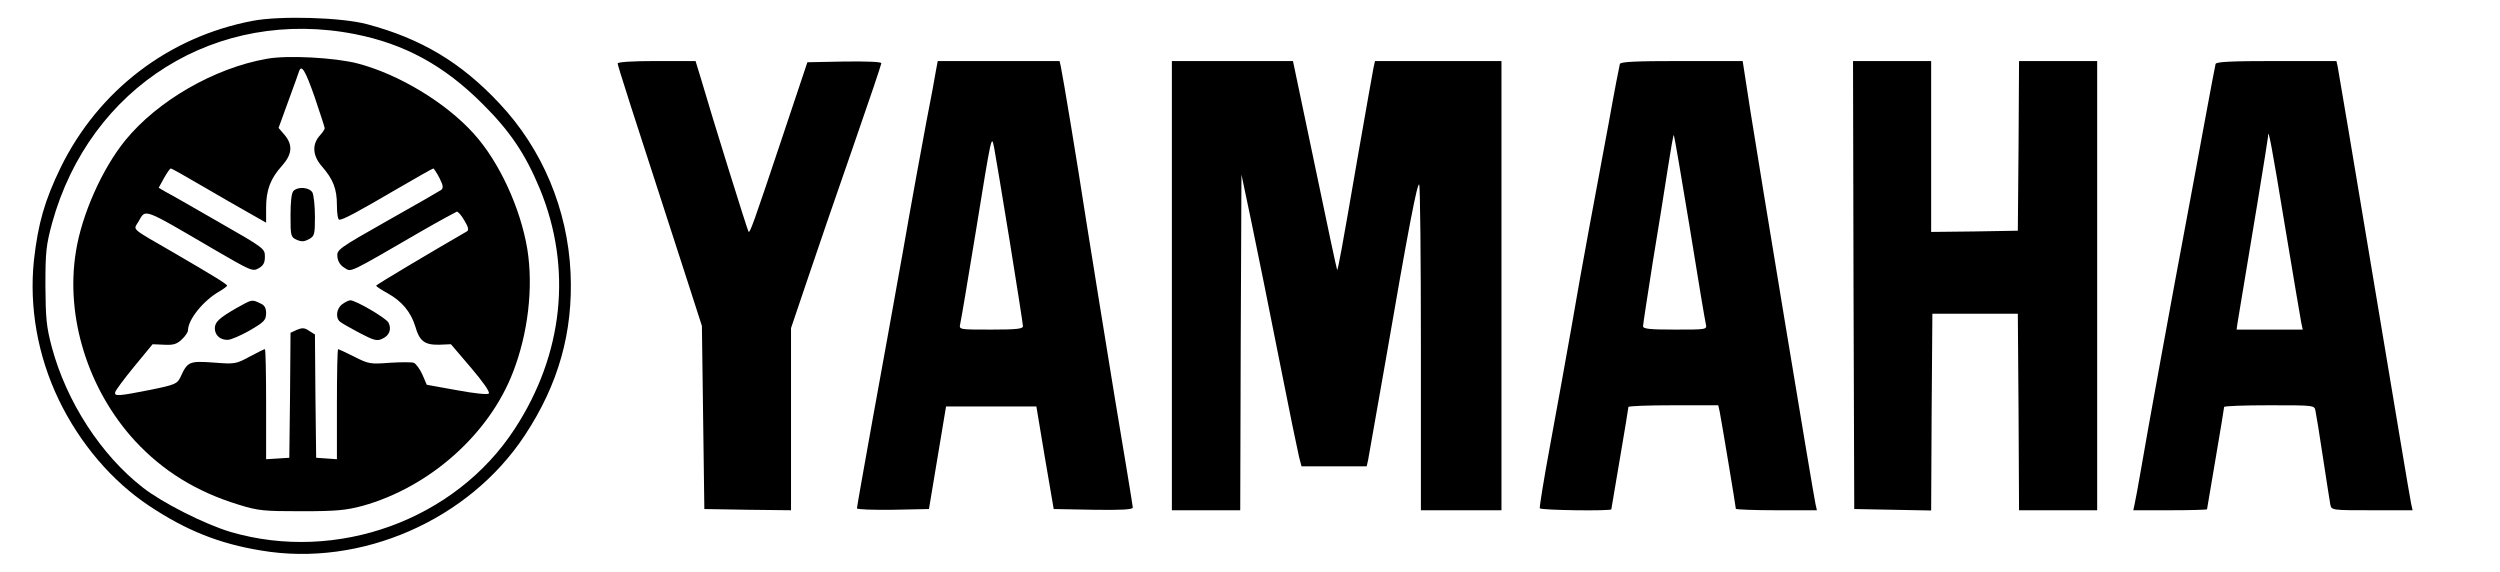
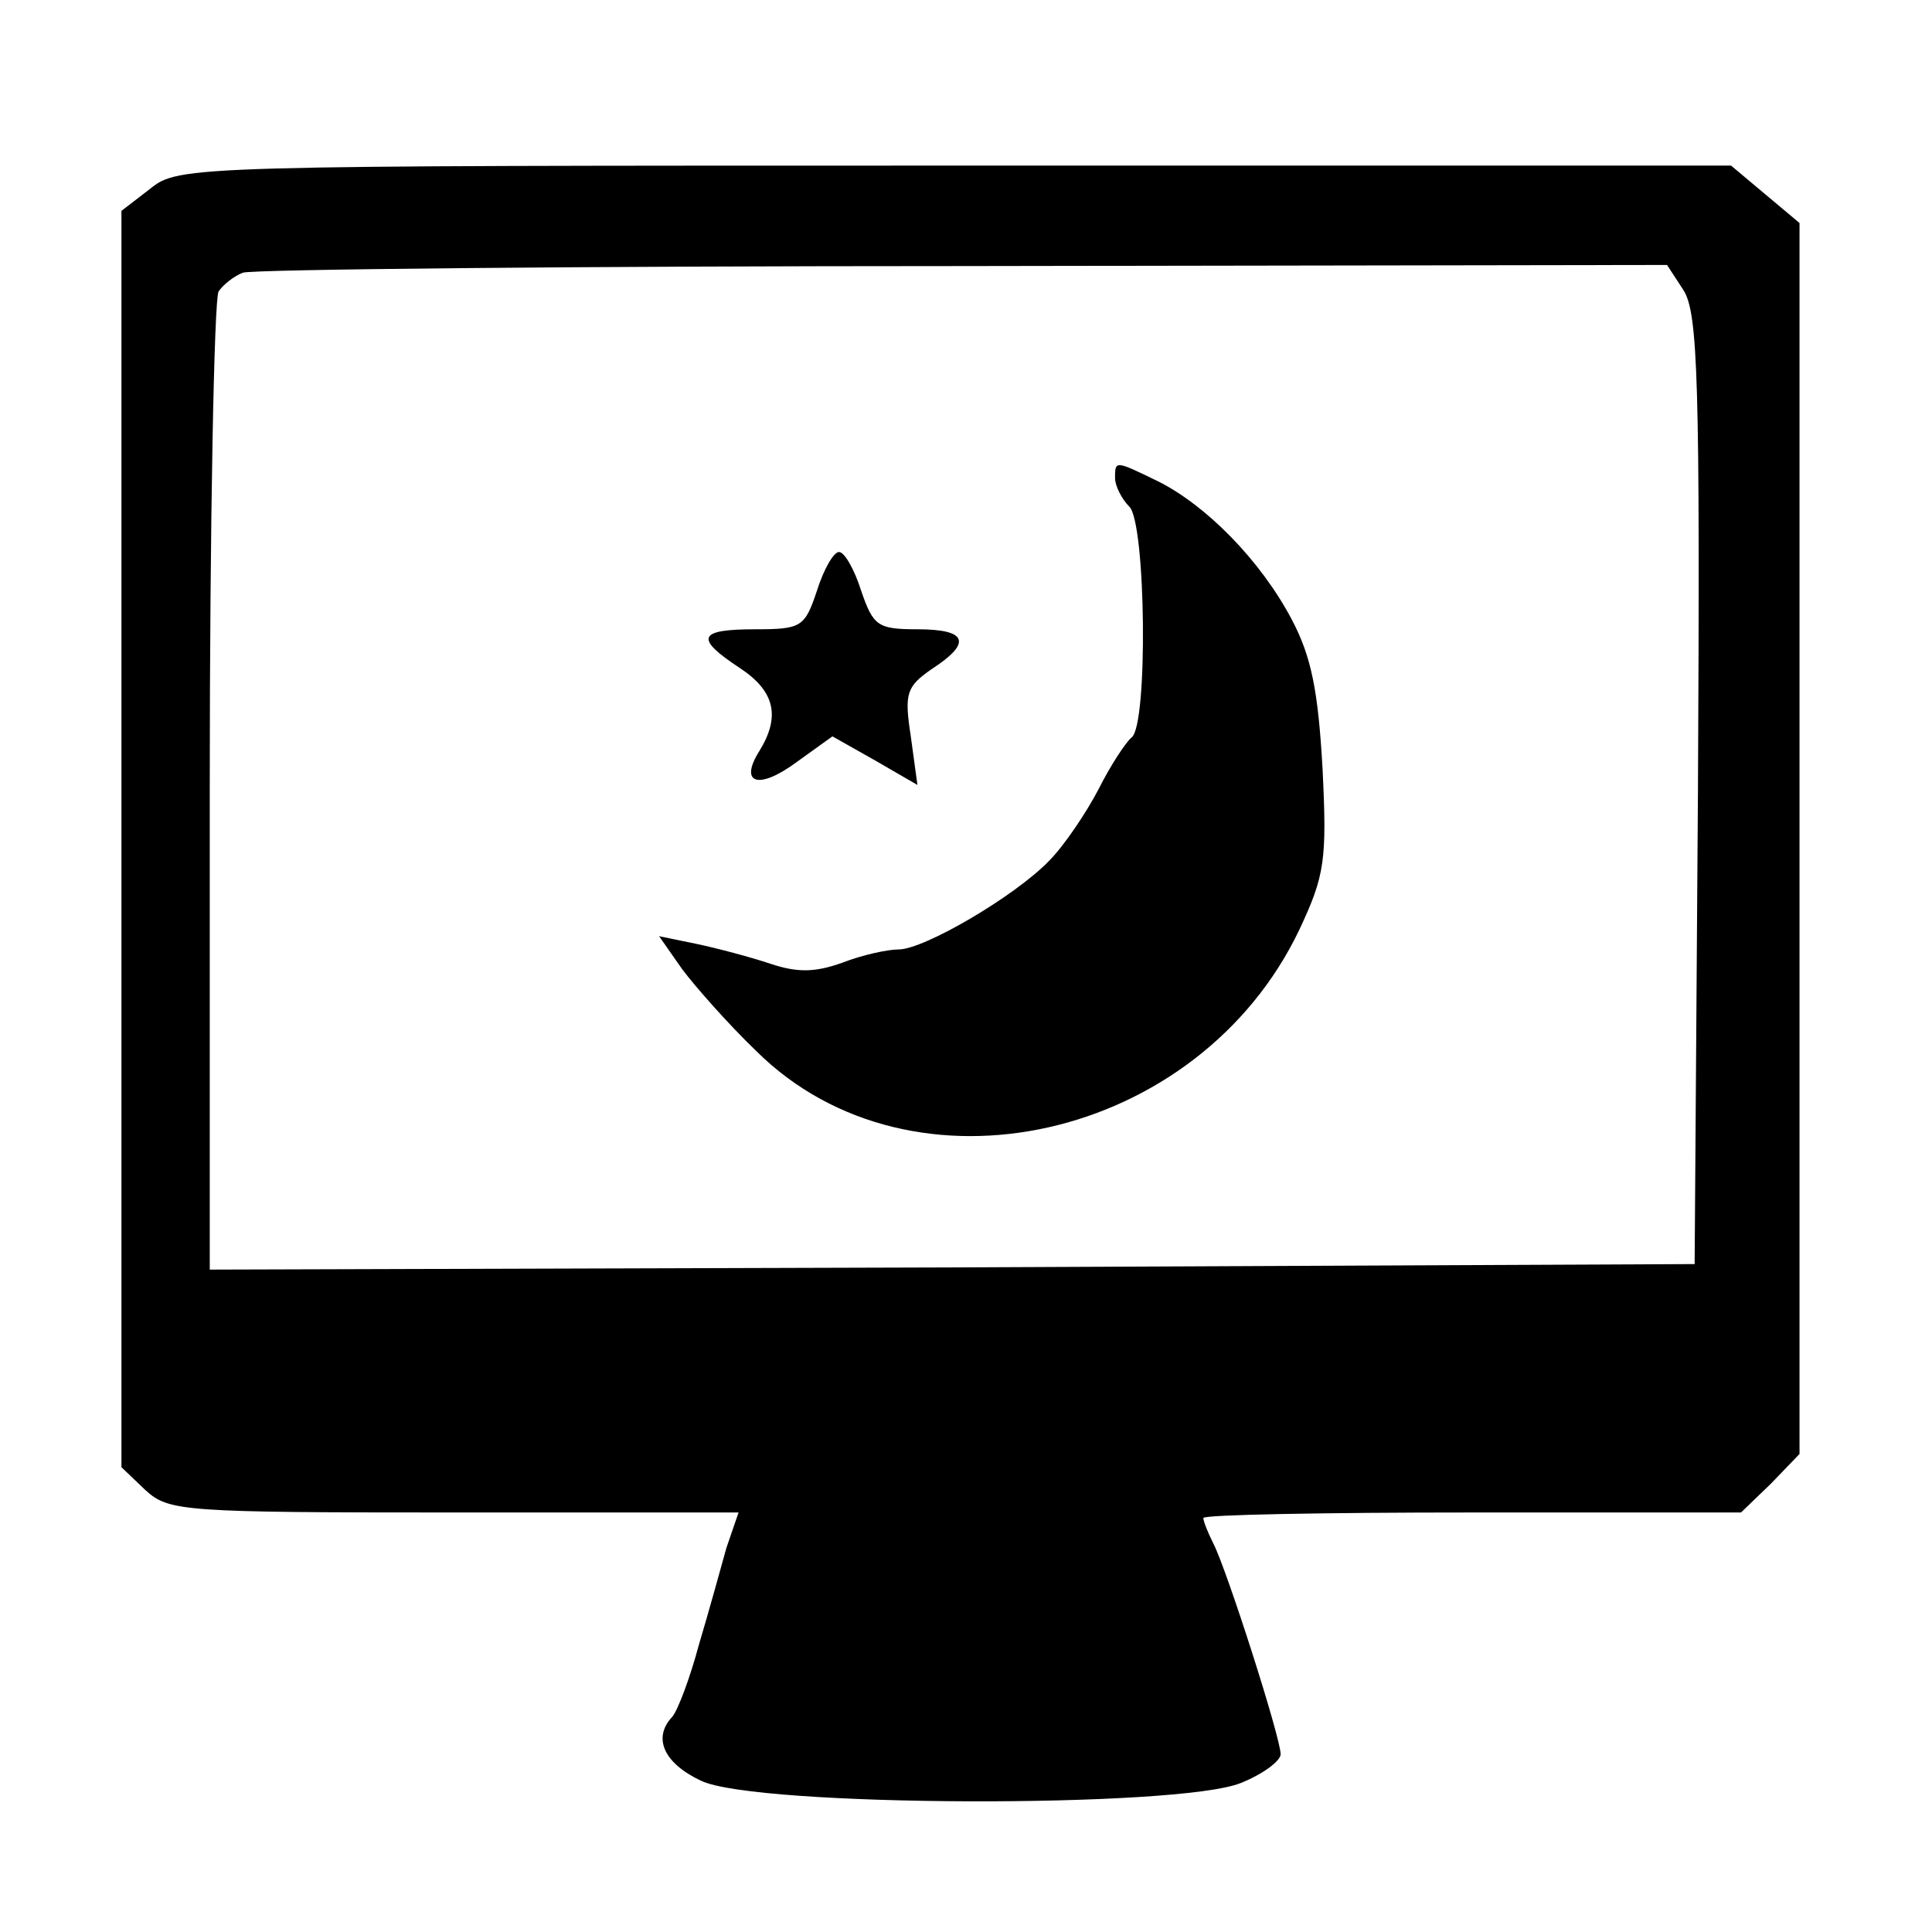
- <svg xmlns="http://www.w3.org/2000/svg" version="1.0" width="1024pt" height="234pt" viewBox="0 0 1024 234" preserveAspectRatio="xMidYMid meet">
-   <g transform="translate(0,234) scale(0.1,-0.1)" fill="#000000" stroke="none">
-     <path d="M1037 2255 c-346 -65 -633 -285 -788 -600 -66 -136 -93 -230 -110 -381 -20 -191 15 -390 101 -570 87 -181 219 -335 371 -436 152 -101 287 -155 459 -183 408 -69 850 124 1079 471 139 210 199 425 188 667 -12 259 -115 506 -291 693 -157 168 -321 266 -543 325 -105 28 -354 35 -466 14z m418 -55 c202 -40 364 -128 521 -285 113 -112 176 -206 235 -348 134 -325 97 -678 -103 -984 -243 -373 -728 -549 -1163 -422 -105 31 -281 120 -360 182 -172 134 -313 352 -373 576 -22 83 -25 117 -26 251 0 139 3 165 27 255 155 562 675 887 1242 775z" />
-     <path d="M1092 2099 c-215 -38 -447 -172 -579 -334 -95 -117 -178 -304 -202 -455 -44 -269 50 -567 242 -776 114 -123 251 -208 424 -261 81 -25 101 -27 258 -27 144 0 182 4 250 22 273 76 518 292 616 547 62 159 84 348 59 504 -28 169 -115 358 -219 473 -115 128 -308 244 -476 288 -92 24 -289 35 -373 19z m197 -157 c22 -66 41 -123 41 -127 0 -5 -9 -18 -19 -29 -34 -37 -31 -84 8 -128 46 -53 61 -92 61 -158 0 -35 4 -60 10 -60 16 0 77 33 236 126 79 46 146 84 149 84 2 0 14 -18 25 -39 15 -30 17 -41 7 -49 -7 -5 -106 -62 -220 -126 -203 -115 -208 -119 -205 -148 2 -19 12 -35 29 -45 29 -18 10 -27 317 151 73 42 138 77 143 79 5 1 19 -15 31 -36 17 -28 19 -40 10 -45 -147 -85 -371 -218 -371 -222 -1 -3 21 -17 48 -32 57 -32 94 -76 112 -135 17 -60 38 -76 97 -75 l49 2 82 -96 c50 -59 79 -100 73 -106 -5 -5 -57 0 -132 14 l-122 22 -18 42 c-10 22 -26 44 -35 48 -9 3 -54 3 -99 0 -79 -6 -86 -5 -145 25 -34 17 -64 31 -66 31 -3 0 -5 -102 -5 -226 l0 -225 -42 3 -43 3 -3 252 -2 253 -24 15 c-19 13 -28 13 -50 4 l-26 -12 -2 -256 -3 -256 -47 -3 -48 -3 0 225 c0 125 -2 226 -5 226 -3 0 -31 -14 -63 -31 -55 -30 -60 -31 -148 -24 -99 7 -106 4 -135 -60 -13 -27 -21 -31 -124 -52 -131 -26 -148 -27 -143 -9 2 8 37 55 78 105 l75 91 47 -2 c38 -2 52 2 73 22 14 13 25 30 25 37 0 44 63 122 128 159 17 10 32 21 32 24 0 6 -50 37 -215 133 -185 107 -169 93 -148 129 31 53 11 61 312 -115 148 -86 156 -90 180 -76 20 11 26 23 26 48 0 33 -3 35 -190 142 -104 60 -202 116 -218 124 l-27 16 22 40 c12 21 24 39 28 39 3 0 62 -33 130 -73 69 -40 155 -90 193 -111 l67 -38 0 61 c0 73 18 120 65 172 42 47 45 85 11 126 l-25 29 40 110 c22 60 42 115 44 122 10 29 25 5 64 -106z" />
-     <path d="M1202 1558 c-8 -8 -12 -45 -12 -100 0 -85 1 -89 25 -100 20 -9 31 -8 50 2 23 13 25 18 25 92 0 44 -5 88 -10 99 -12 22 -59 26 -78 7z" />
-     <path d="M970 1079 c-73 -42 -90 -58 -90 -84 0 -28 22 -48 53 -47 12 0 52 17 89 38 60 35 67 42 68 70 0 23 -6 34 -25 42 -34 16 -32 16 -95 -19z" />
-     <path d="M1402 1094 c-24 -17 -29 -56 -9 -72 6 -5 42 -26 80 -46 58 -30 71 -34 92 -24 30 13 40 40 26 67 -11 19 -134 91 -156 91 -6 0 -21 -7 -33 -16z" />
-     <path d="M2530 2080 c0 -9 49 -162 287 -895 l58 -180 5 -375 5 -375 178 -3 177 -2 0 373 0 373 69 204 c38 113 121 355 185 538 64 184 116 338 116 343 0 6 -60 8 -151 7 l-152 -3 -107 -320 c-114 -341 -128 -380 -134 -374 -4 4 -150 472 -195 627 l-22 72 -159 0 c-102 0 -160 -4 -160 -10z" />
-     <path d="M3834 2053 c-3 -21 -21 -117 -40 -214 -18 -96 -61 -330 -94 -520 -34 -189 -90 -503 -126 -698 -35 -195 -64 -358 -64 -363 0 -5 66 -7 148 -6 l147 3 35 210 35 210 185 0 185 0 35 -210 36 -210 162 -3 c114 -2 162 1 162 9 0 6 -34 212 -75 457 -40 246 -92 566 -115 712 -39 253 -95 590 -105 638 l-5 22 -250 0 -249 0 -7 -37z m301 -696 c30 -186 55 -345 55 -353 0 -11 -25 -14 -131 -14 -131 0 -131 0 -126 23 3 12 31 177 62 367 68 419 66 408 77 355 4 -22 33 -192 63 -378z" />
-     <path d="M4800 1170 l0 -920 140 0 140 0 2 688 3 687 42 -200 c23 -110 74 -362 113 -560 39 -198 76 -377 81 -397 l10 -38 134 0 133 0 6 27 c3 16 35 197 71 403 95 551 130 732 138 724 4 -4 7 -306 7 -671 l0 -663 165 0 165 0 0 920 0 920 -259 0 -259 0 -6 -27 c-3 -16 -33 -183 -66 -373 -64 -372 -79 -452 -83 -456 -1 -1 -42 191 -91 427 l-90 429 -248 0 -248 0 0 -920z" />
-     <path d="M6635 2078 c-2 -7 -23 -114 -45 -238 -23 -124 -59 -317 -80 -430 -21 -113 -55 -302 -75 -420 -21 -118 -59 -330 -85 -470 -26 -140 -45 -258 -43 -262 4 -8 293 -12 293 -4 0 1 16 95 35 207 19 112 35 207 35 212 0 4 83 7 184 7 l184 0 6 -27 c7 -35 66 -389 66 -397 0 -3 75 -6 166 -6 l166 0 -6 27 c-10 46 -231 1383 -266 1606 l-32 207 -250 0 c-190 0 -250 -3 -253 -12z m286 -669 c33 -206 63 -384 66 -396 5 -23 5 -23 -126 -23 -106 0 -131 3 -131 14 0 8 18 124 39 258 22 133 50 307 62 386 12 78 23 141 25 139 2 -2 31 -172 65 -378z" />
-     <path d="M7592 1173 l3 -918 157 -3 158 -3 2 403 3 403 175 0 175 0 3 -403 2 -402 160 0 160 0 0 920 0 920 -160 0 -160 0 -2 -347 -3 -348 -177 -3 -178 -2 0 350 0 350 -160 0 -160 0 2 -917z" />
-     <path d="M9075 2078 c-2 -7 -22 -114 -45 -238 -23 -124 -56 -306 -75 -405 -54 -286 -162 -878 -185 -1015 -12 -69 -24 -135 -27 -147 l-5 -23 151 0 c83 0 151 2 151 4 0 1 16 95 35 207 19 112 35 207 35 212 0 4 83 7 185 7 183 0 185 0 189 -22 3 -13 17 -99 31 -193 14 -93 28 -180 30 -192 5 -23 7 -23 171 -23 l166 0 -6 27 c-4 16 -71 420 -151 898 -80 479 -147 880 -150 893 l-5 22 -246 0 c-187 0 -246 -3 -249 -12z m284 -663 c34 -204 64 -382 67 -397 l6 -28 -136 0 -135 0 4 28 c49 290 125 754 125 763 0 43 15 -38 69 -366z" />
+ <svg xmlns="http://www.w3.org/2000/svg" version="1.0" width="175pt" height="175pt" viewBox="0 0 175 175" preserveAspectRatio="xMidYMid meet">
+   <g transform="translate(0,175) scale(0.1,-0.1)" fill="#000000" stroke="none">
+     <path d="M136 1579 l-26 -20 0 -569 0 -569 22 -21 c21 -19 34 -20 279 -20 l258 0 -11 -32 c-5 -18 -16 -58 -25 -88 -8 -30 -19 -59 -24 -65 -18 -19 -8 -42 26 -58 50 -24 433 -25 489 -2 20 8 36 20 36 26 0 15 -49 168 -61 191 -5 10 -9 20 -9 23 0 3 110 5 244 5 l243 0 27 26 26 27 0 557 0 558 -31 26 -31 26 -702 0 c-696 0 -704 0 -730 -21z m1389 -92 c13 -21 15 -81 13 -453 l-3 -429 -672 -3 -673 -2 0 437 c0 241 4 443 8 449 4 6 14 14 22 17 8 3 302 6 652 6 l638 1 15 -23z" />
+     <path d="M1010 1317 c0 -7 6 -19 13 -26 15 -15 17 -198 2 -209 -5 -4 -19 -25 -30 -47 -11 -21 -31 -51 -45 -65 -31 -32 -113 -80 -136 -80 -10 0 -33 -5 -51 -12 -25 -9 -41 -9 -65 -1 -18 6 -48 14 -67 18 l-34 7 21 -30 c12 -16 42 -50 67 -74 141 -140 401 -81 492 110 23 49 25 63 21 145 -4 71 -10 102 -28 136 -28 53 -77 103 -121 125 -39 19 -39 19 -39 3z" />
+     <path d="M740 1215 c-11 -33 -14 -35 -56 -35 -52 0 -55 -8 -14 -35 32 -21 37 -44 18 -75 -19 -30 -1 -36 34 -10 l32 23 39 -22 38 -22 -6 44 c-6 39 -4 45 19 61 37 24 32 36 -13 36 -36 0 -40 3 -51 35 -6 19 -15 35 -20 35 -5 0 -14 -16 -20 -35z" />
  </g>
</svg>
